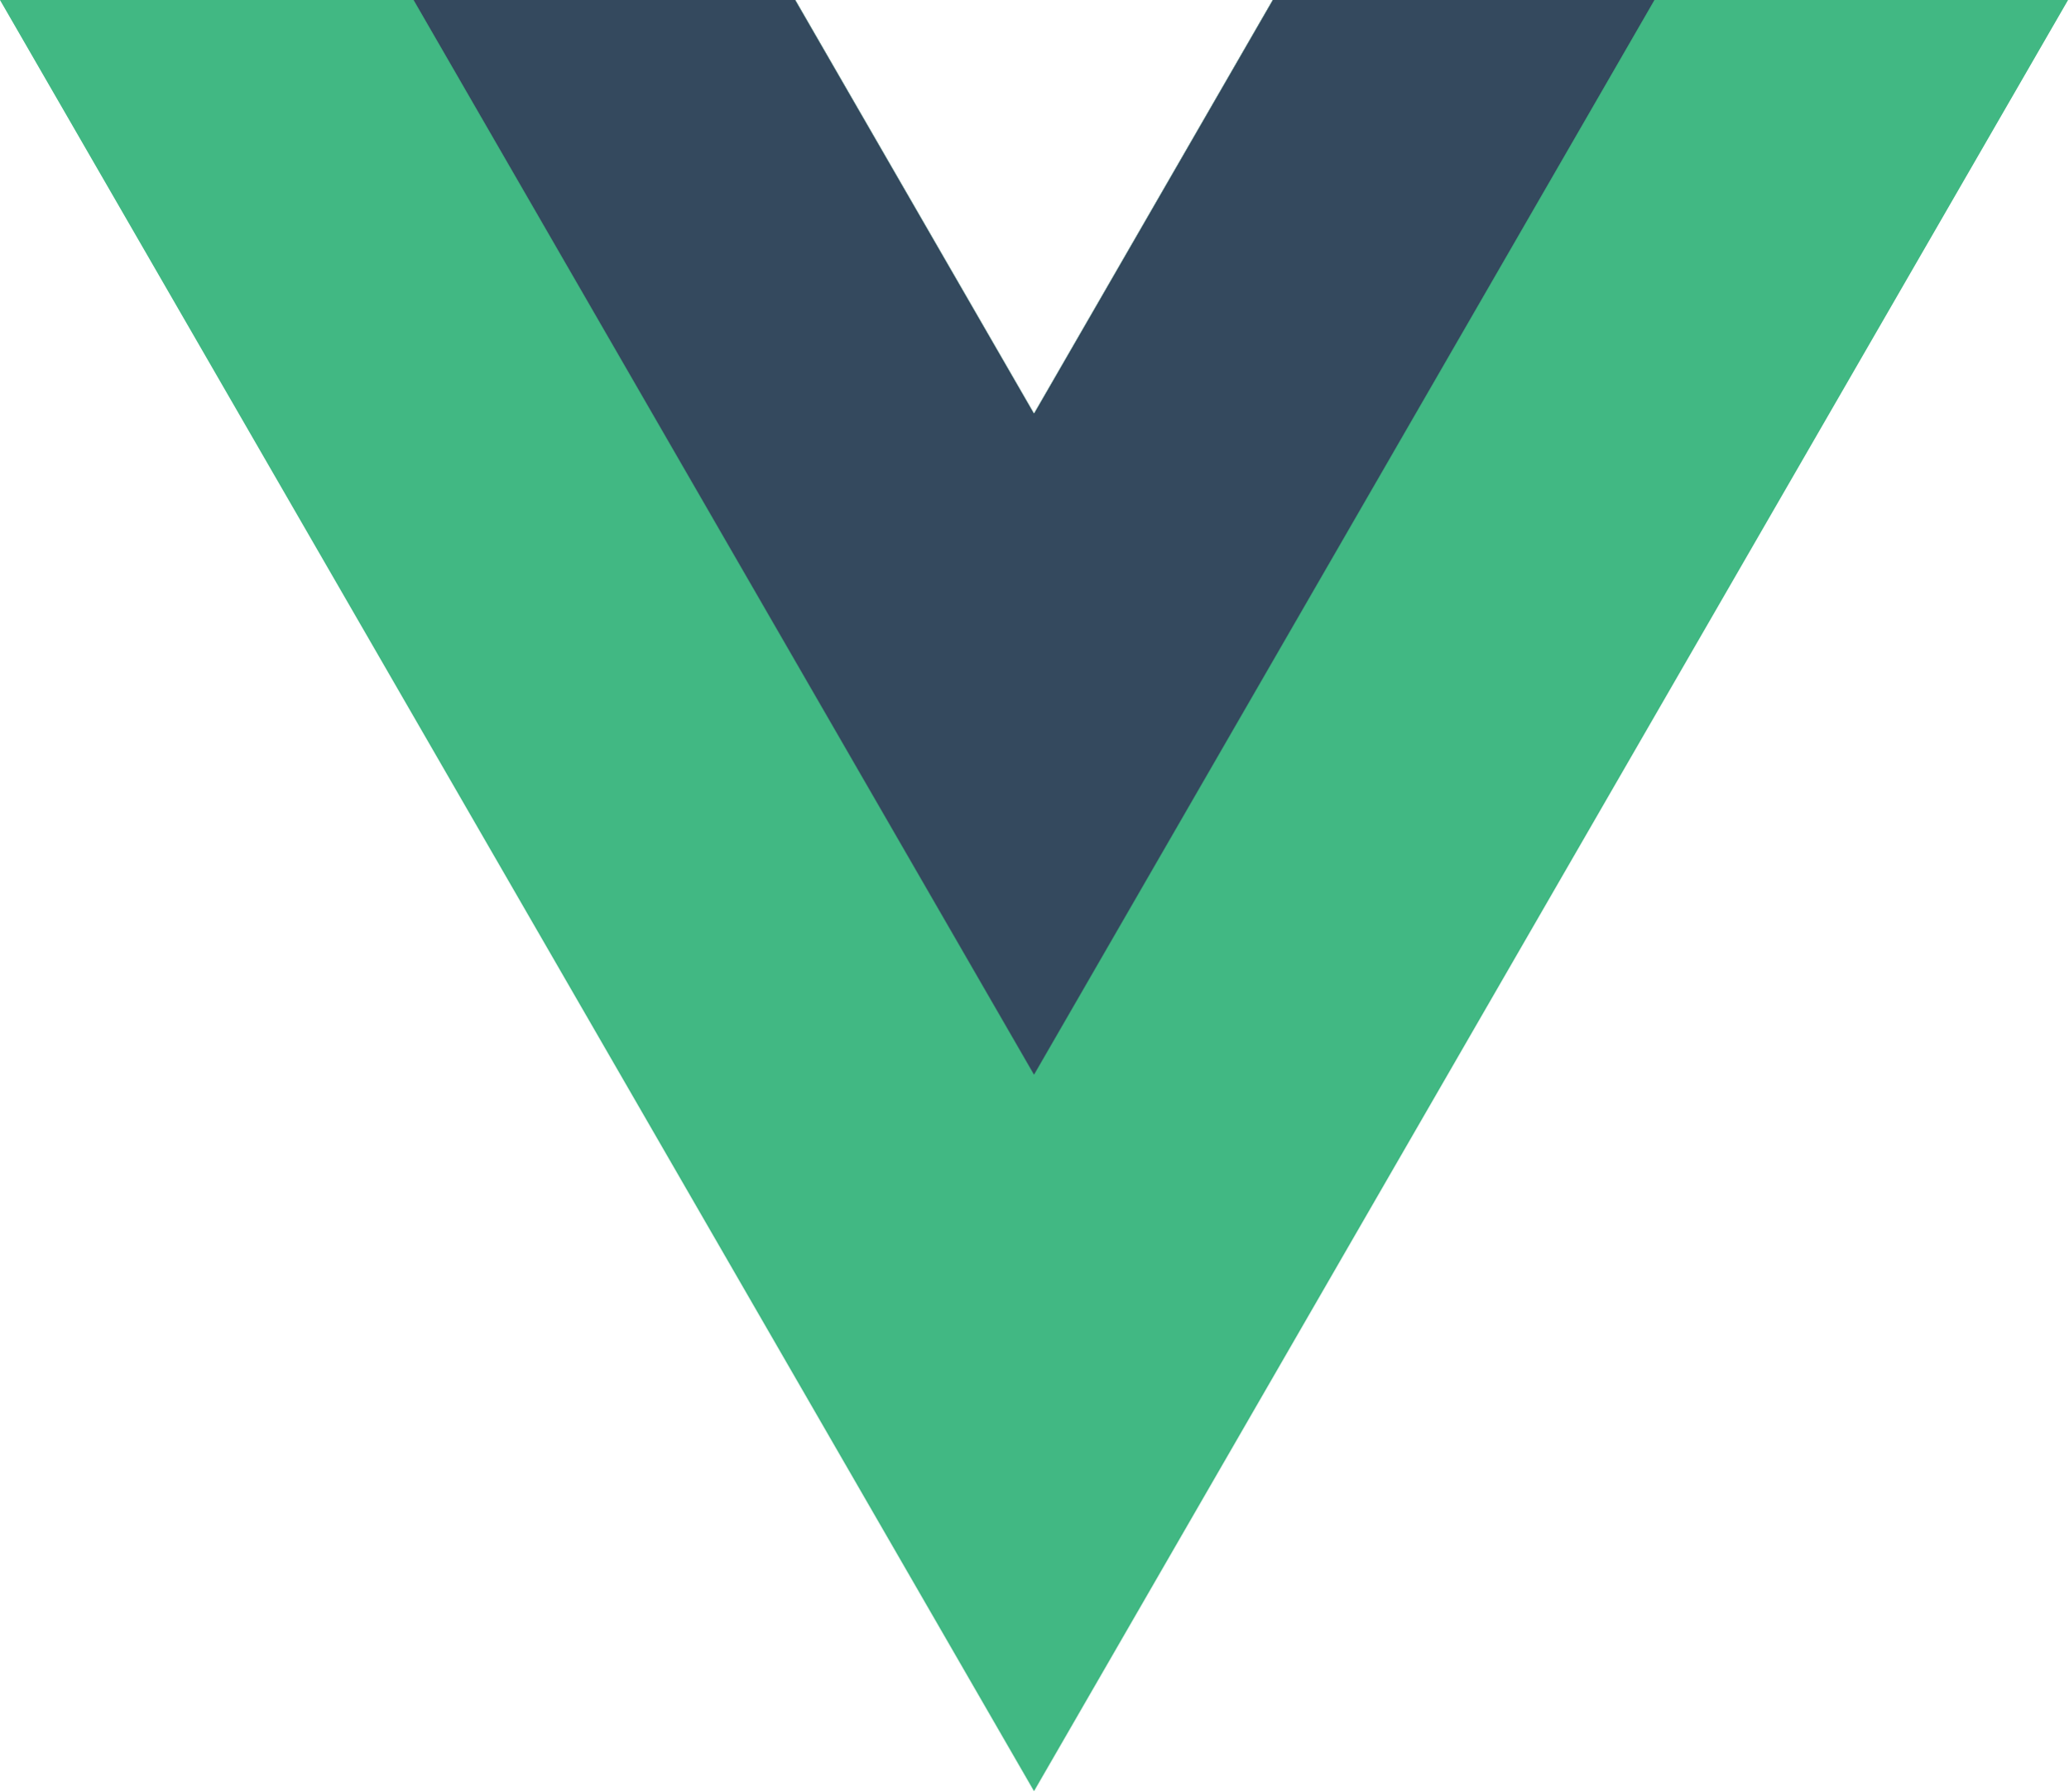
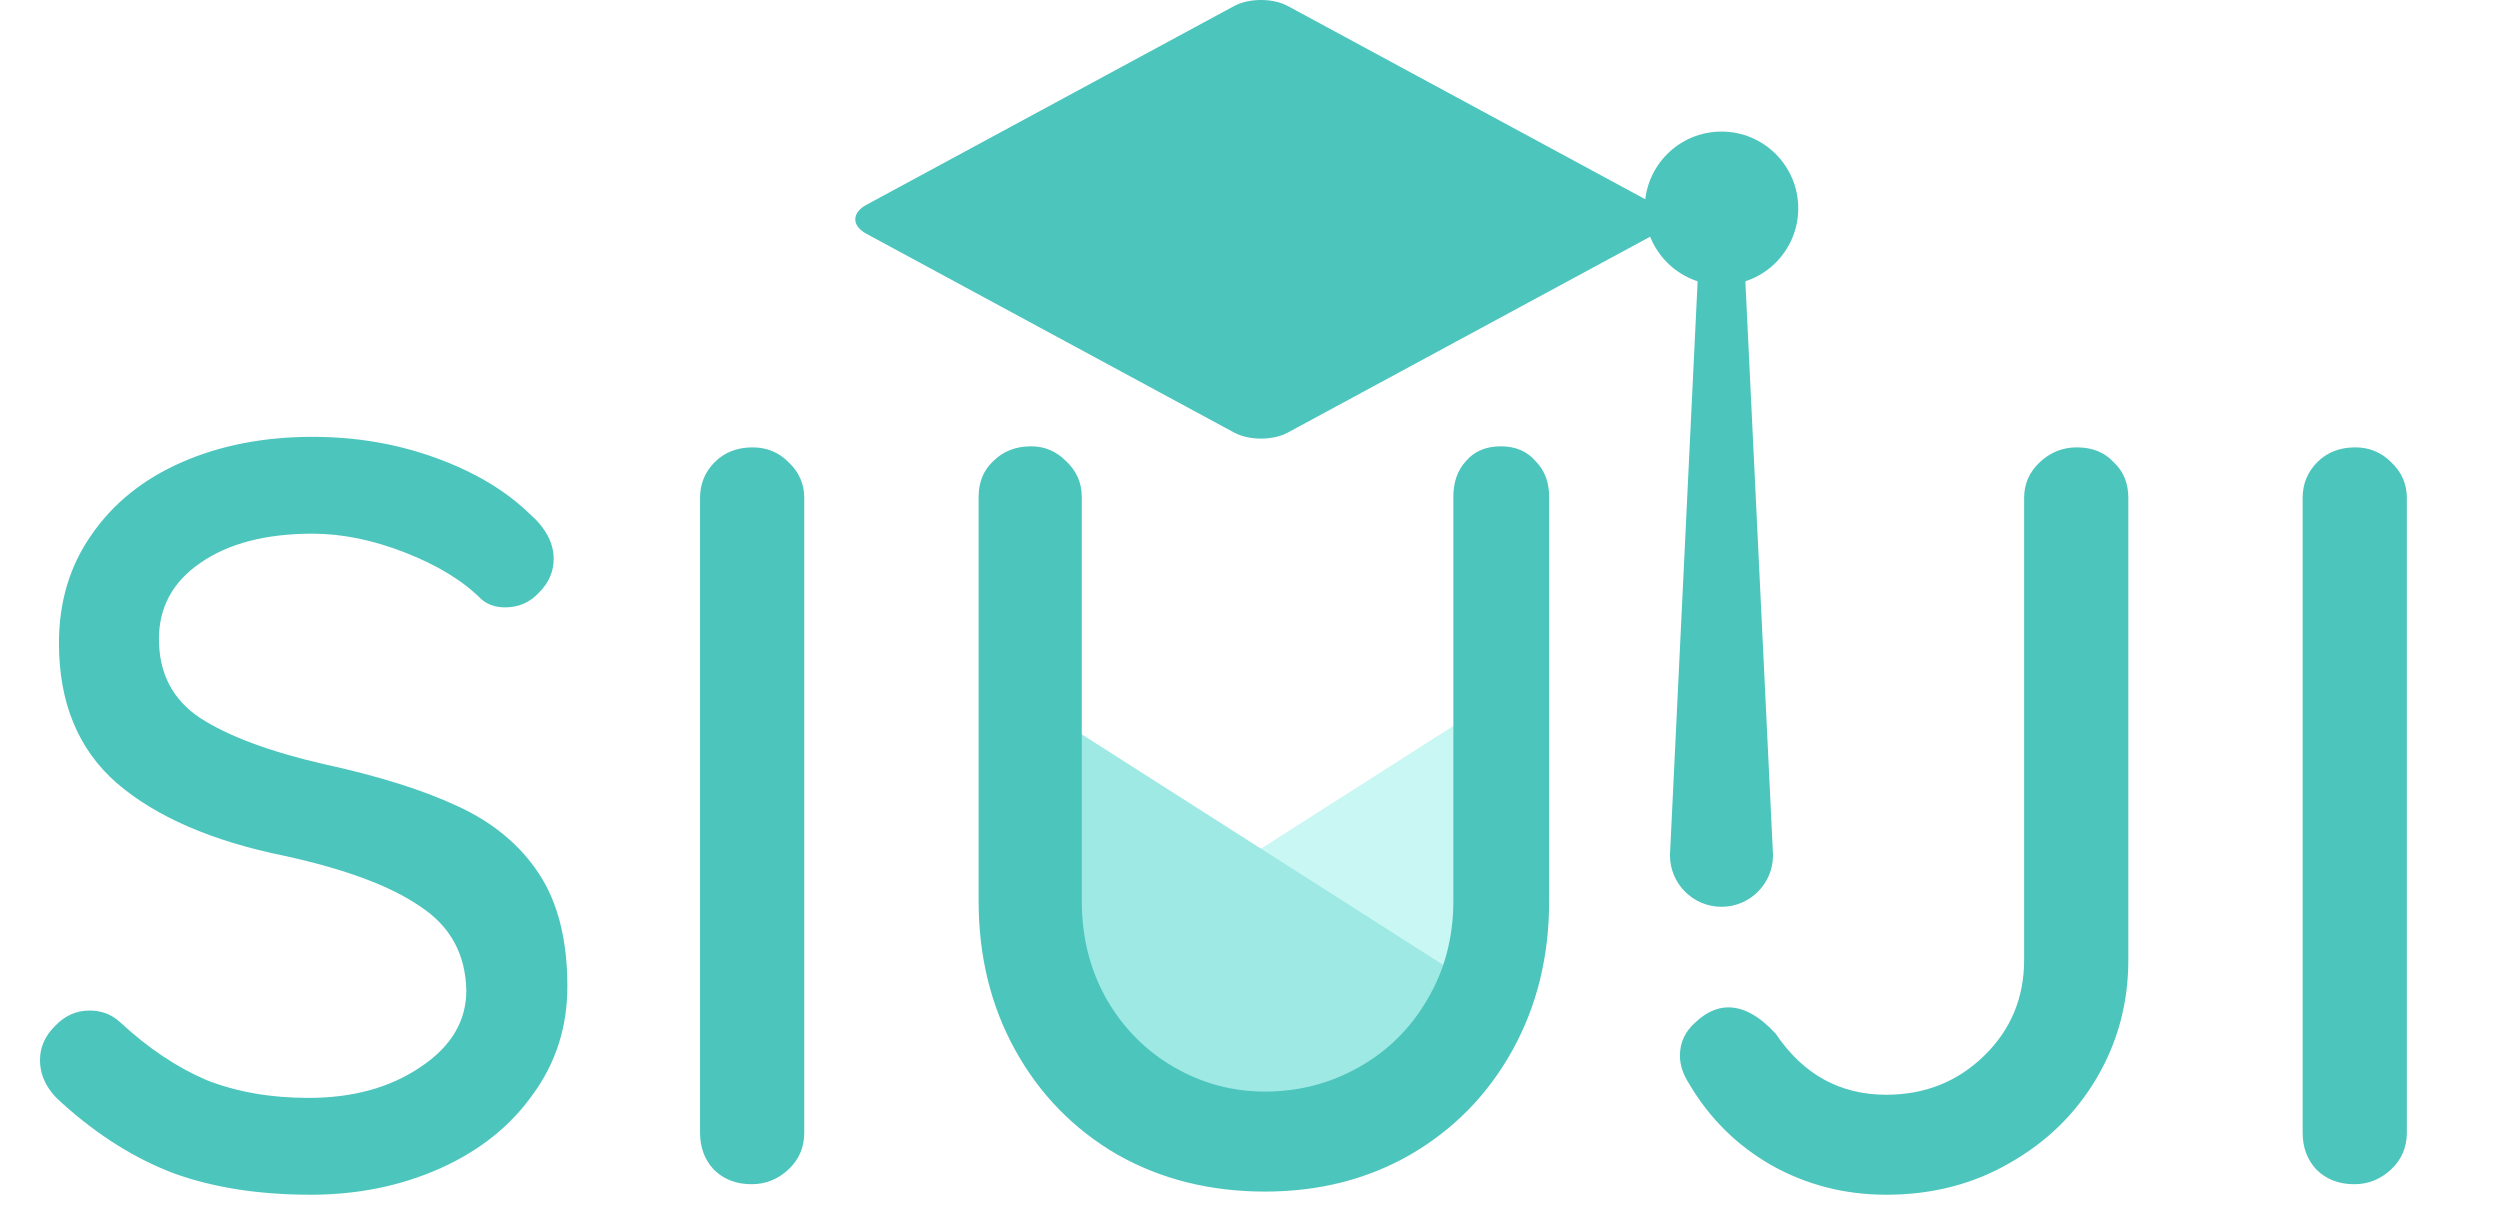
- <svg xmlns="http://www.w3.org/2000/svg" viewBox="0 0 261.76 226.69">
-   <path d="M161.096.001l-30.225 52.351L100.647.001H-.005l130.877 226.688L261.749.001z" fill="#41b883" />
-   <path d="M161.096.001l-30.225 52.351L100.647.001H52.346l78.526 136.01L209.398.001z" fill="#34495e" />
+ <svg xmlns="http://www.w3.org/2000/svg" width="114" height="55" viewBox="0 0 114 55" fill="none">
+   <path d="M47 45.397L68 32V41.776L64.684 50.465L54.368 53L47 45.397Z" fill="#C9F7F4" />
+   <path d="M68 45.397L47 32V41.776L50.316 50.465L60.632 53L68 45.397Z" fill="#9FE9E4" />
+   <path d="M14.16 54.48C11.824 54.48 9.76 54.16 7.968 53.52C6.176 52.848 4.464 51.776 2.832 50.304C2.16 49.728 1.824 49.072 1.824 48.336C1.824 47.76 2.048 47.248 2.496 46.8C2.944 46.32 3.472 46.08 4.08 46.08C4.624 46.08 5.088 46.256 5.472 46.608C6.752 47.792 8.064 48.672 9.408 49.248C10.784 49.792 12.336 50.064 14.064 50.064C16.08 50.064 17.776 49.6 19.152 48.672C20.56 47.744 21.264 46.576 21.264 45.168C21.232 43.504 20.528 42.224 19.152 41.328C17.808 40.4 15.744 39.632 12.96 39.024C9.664 38.352 7.12 37.248 5.328 35.712C3.568 34.176 2.688 32.048 2.688 29.328C2.688 27.44 3.184 25.792 4.176 24.384C5.168 22.944 6.544 21.84 8.304 21.072C10.064 20.304 12.048 19.92 14.256 19.92C16.24 19.92 18.112 20.24 19.872 20.88C21.632 21.52 23.056 22.368 24.144 23.424C24.88 24.064 25.248 24.752 25.248 25.488C25.248 26.064 25.024 26.576 24.576 27.024C24.16 27.472 23.648 27.696 23.04 27.696C22.592 27.696 22.224 27.568 21.936 27.312C21.104 26.48 19.952 25.776 18.48 25.2C17.008 24.624 15.6 24.336 14.256 24.336C12.112 24.336 10.4 24.784 9.12 25.68C7.872 26.544 7.248 27.696 7.248 29.136C7.248 30.704 7.872 31.904 9.12 32.736C10.4 33.568 12.288 34.272 14.784 34.848C17.28 35.392 19.312 36.032 20.88 36.768C22.48 37.504 23.712 38.528 24.576 39.84C25.44 41.152 25.872 42.864 25.872 44.976C25.872 46.832 25.344 48.48 24.288 49.92C23.264 51.36 21.856 52.48 20.064 53.28C18.272 54.08 16.304 54.48 14.16 54.48ZM36.673 51.648C36.673 52.32 36.434 52.88 35.953 53.328C35.474 53.776 34.913 54 34.273 54C33.569 54 32.993 53.776 32.545 53.328C32.13 52.88 31.922 52.32 31.922 51.648V22.704C31.922 22.064 32.145 21.52 32.593 21.072C33.041 20.624 33.617 20.4 34.322 20.4C34.962 20.4 35.505 20.624 35.953 21.072C36.434 21.52 36.673 22.064 36.673 22.704V51.648ZM68.433 20.352C69.105 20.352 69.633 20.576 70.017 21.024C70.433 21.44 70.641 21.984 70.641 22.656V41.088C70.641 43.616 70.081 45.888 68.961 47.904C67.841 49.92 66.289 51.504 64.305 52.656C62.353 53.776 60.145 54.336 57.681 54.336C55.185 54.336 52.945 53.776 50.961 52.656C48.977 51.504 47.425 49.92 46.305 47.904C45.185 45.888 44.625 43.616 44.625 41.088V22.656C44.625 21.984 44.849 21.44 45.297 21.024C45.745 20.576 46.321 20.352 47.025 20.352C47.633 20.352 48.161 20.576 48.609 21.024C49.089 21.472 49.329 22.016 49.329 22.656V41.088C49.329 42.752 49.713 44.256 50.481 45.6C51.249 46.912 52.273 47.936 53.553 48.672C54.833 49.408 56.209 49.776 57.681 49.776C59.217 49.776 60.641 49.408 61.953 48.672C63.265 47.936 64.305 46.912 65.073 45.6C65.873 44.256 66.273 42.752 66.273 41.088V22.656C66.273 21.984 66.465 21.44 66.849 21.024C67.233 20.576 67.761 20.352 68.433 20.352ZM86.012 54.48C84.124 54.48 82.38 54.032 80.78 53.136C79.212 52.24 77.964 51.008 77.036 49.44C76.748 48.992 76.604 48.56 76.604 48.144C76.604 47.536 76.844 47.024 77.324 46.608C77.804 46.16 78.3 45.936 78.812 45.936C79.516 45.936 80.236 46.336 80.972 47.136C82.22 48.992 83.9 49.92 86.012 49.92C87.772 49.92 89.26 49.328 90.476 48.144C91.692 46.96 92.3 45.504 92.3 43.776V22.704C92.3 22.064 92.54 21.52 93.02 21.072C93.5 20.624 94.06 20.4 94.7 20.4C95.404 20.4 95.964 20.624 96.38 21.072C96.828 21.488 97.052 22.032 97.052 22.704V43.776C97.052 45.728 96.572 47.52 95.612 49.152C94.652 50.784 93.324 52.08 91.628 53.04C89.964 54 88.092 54.48 86.012 54.48ZM109.752 51.648C109.752 52.32 109.512 52.88 109.032 53.328C108.552 53.776 107.992 54 107.352 54C106.648 54 106.072 53.776 105.624 53.328C105.208 52.88 105 52.32 105 51.648V22.704C105 22.064 105.224 21.52 105.672 21.072C106.12 20.624 106.696 20.4 107.4 20.4C108.04 20.4 108.584 20.624 109.032 21.072C109.512 21.52 109.752 22.064 109.752 22.704V51.648Z" fill="#4CC5BD" />
+   <path d="M39.505 10.659C38.832 10.295 38.832 9.705 39.505 9.341L56.28 0.273C56.954 -0.091 58.046 -0.091 58.72 0.273L75.495 9.341C76.168 9.705 76.168 10.295 75.495 10.659L58.72 19.727C58.046 20.091 56.954 20.091 56.28 19.727L39.505 10.659Z" fill="#4CC5BD" />
+   <path fill-rule="evenodd" clip-rule="evenodd" d="M78.5 8.65C79.5 8.65 79.5 9.702 79.5 11L80.85 39C80.85 40.298 79.798 41.35 78.5 41.35C77.202 41.35 76.15 40.298 76.15 39L77.5 11C77.5 9.702 77.5 8.65 78.5 8.65Z" fill="#4CC5BD" />
+   <circle cx="78.5" cy="9.5" r="3.5" fill="#4CC5BD" />
</svg>
